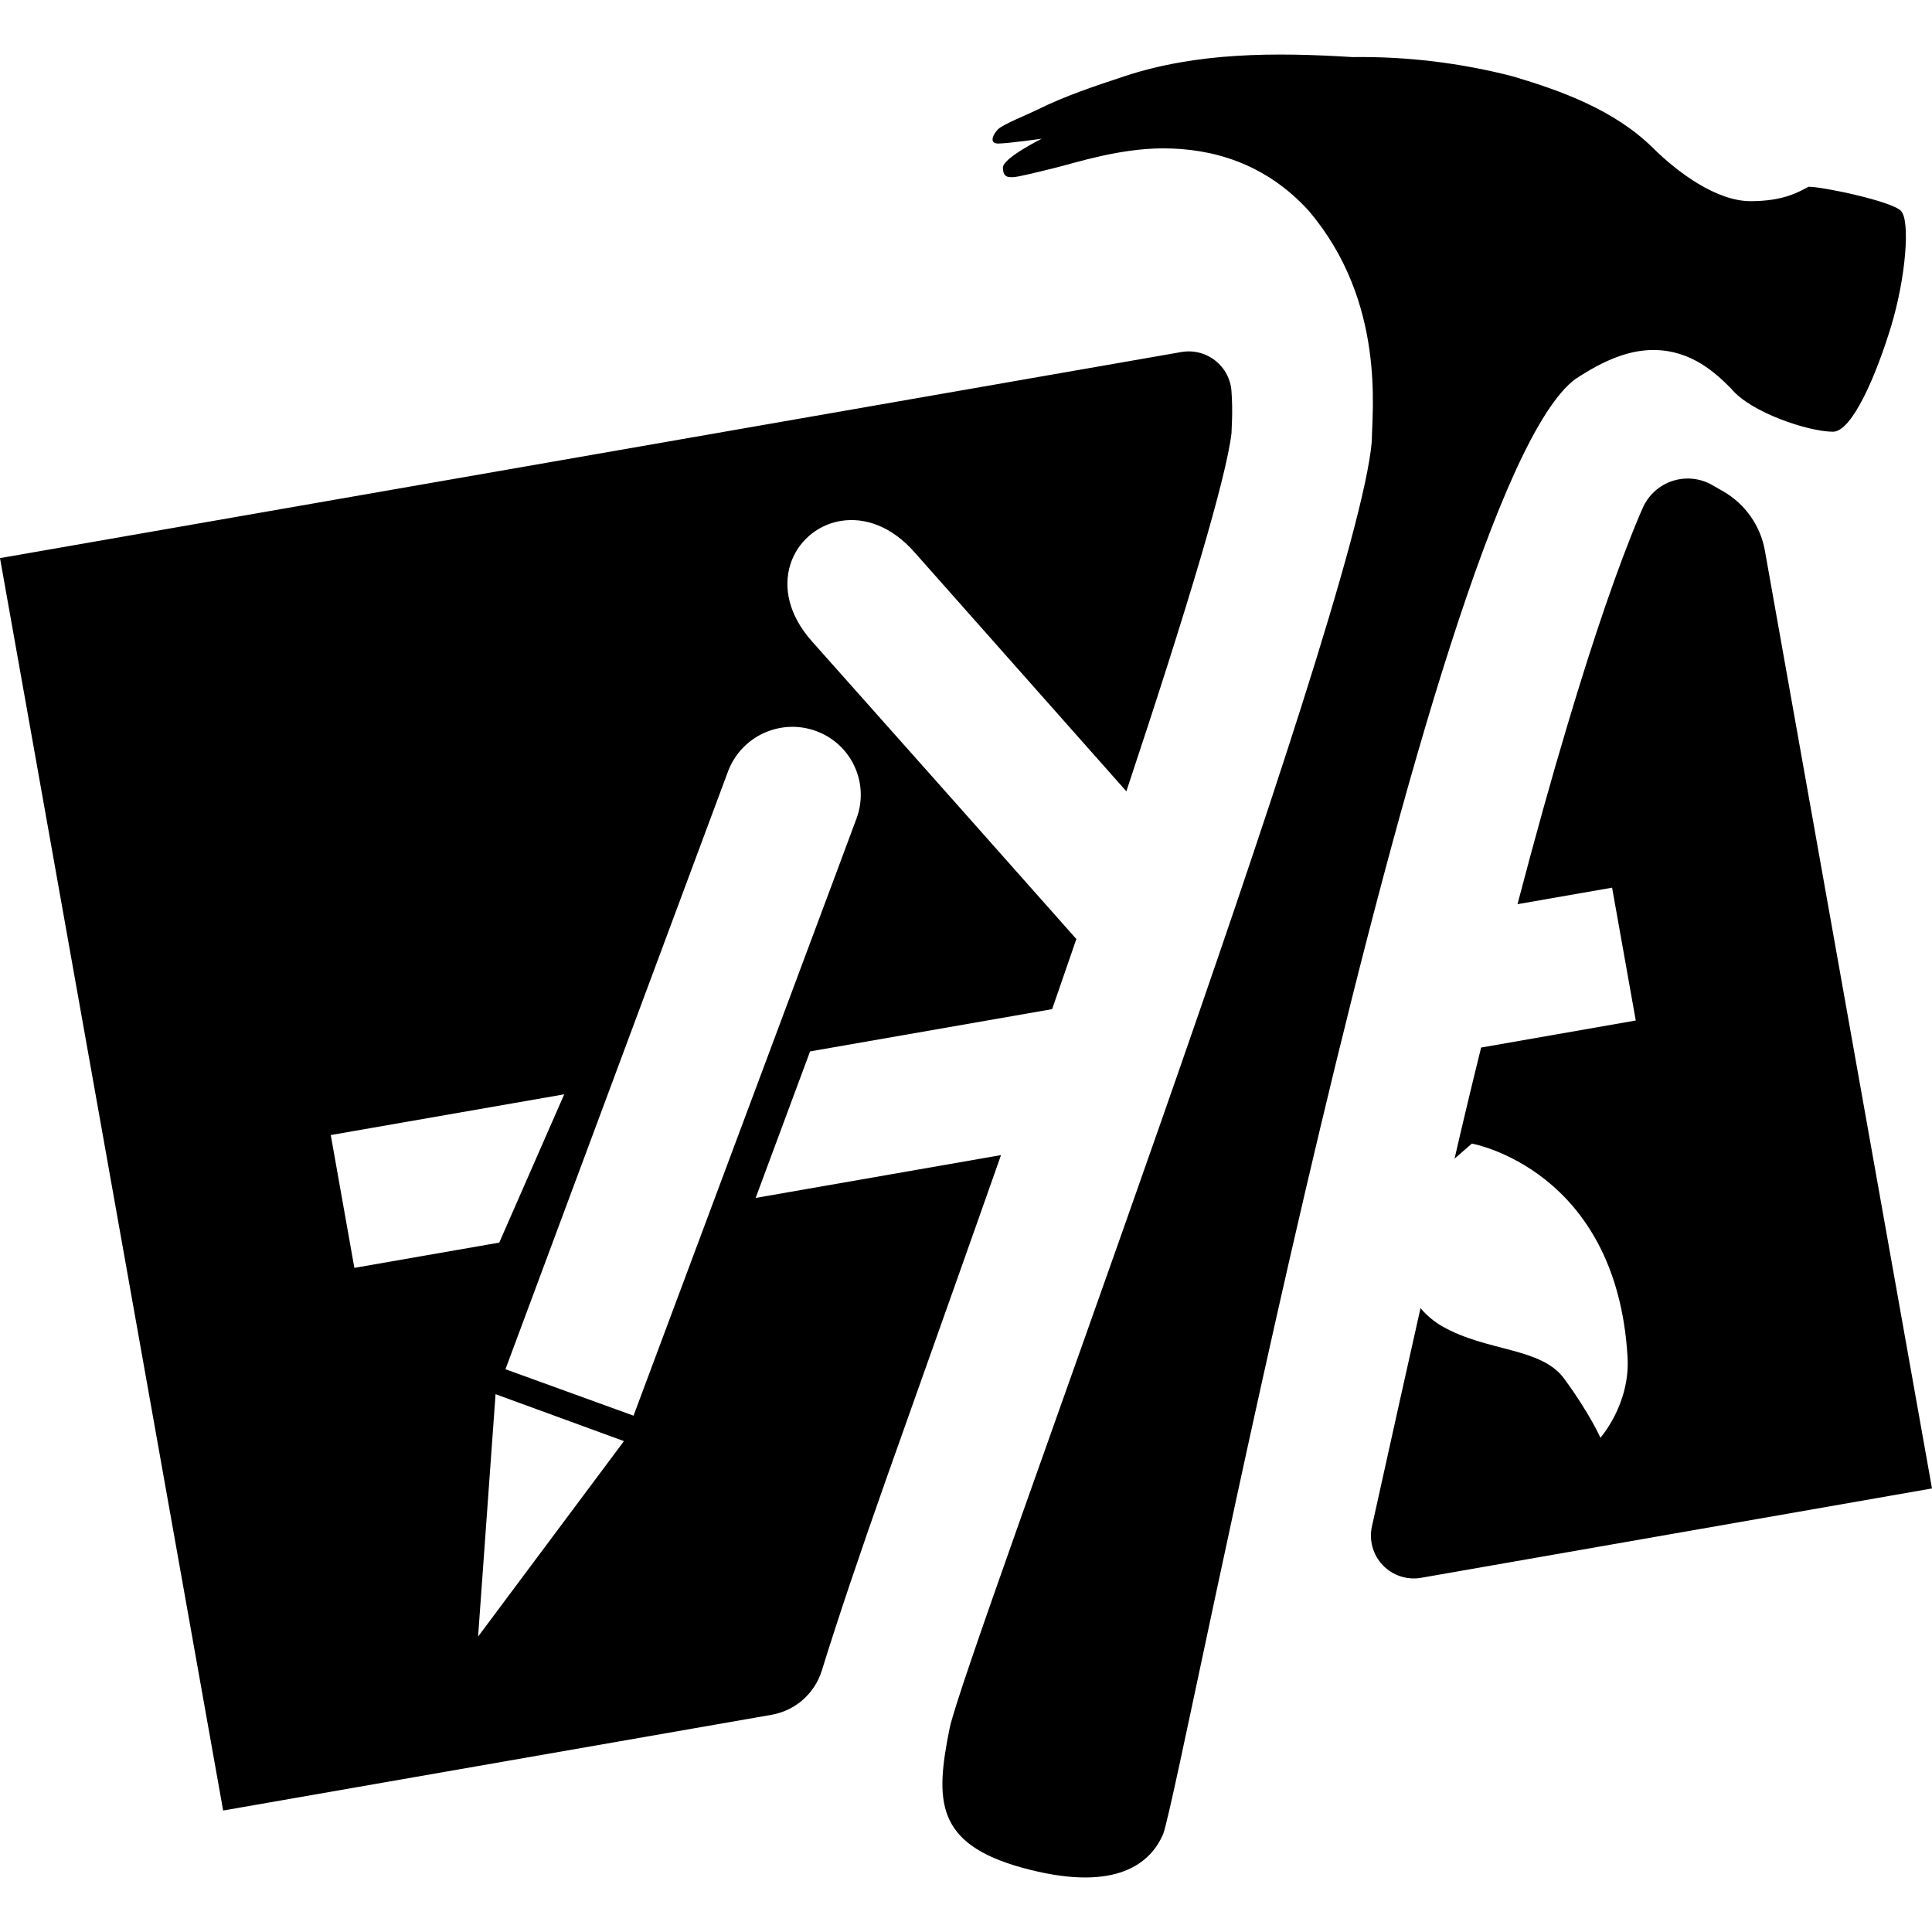
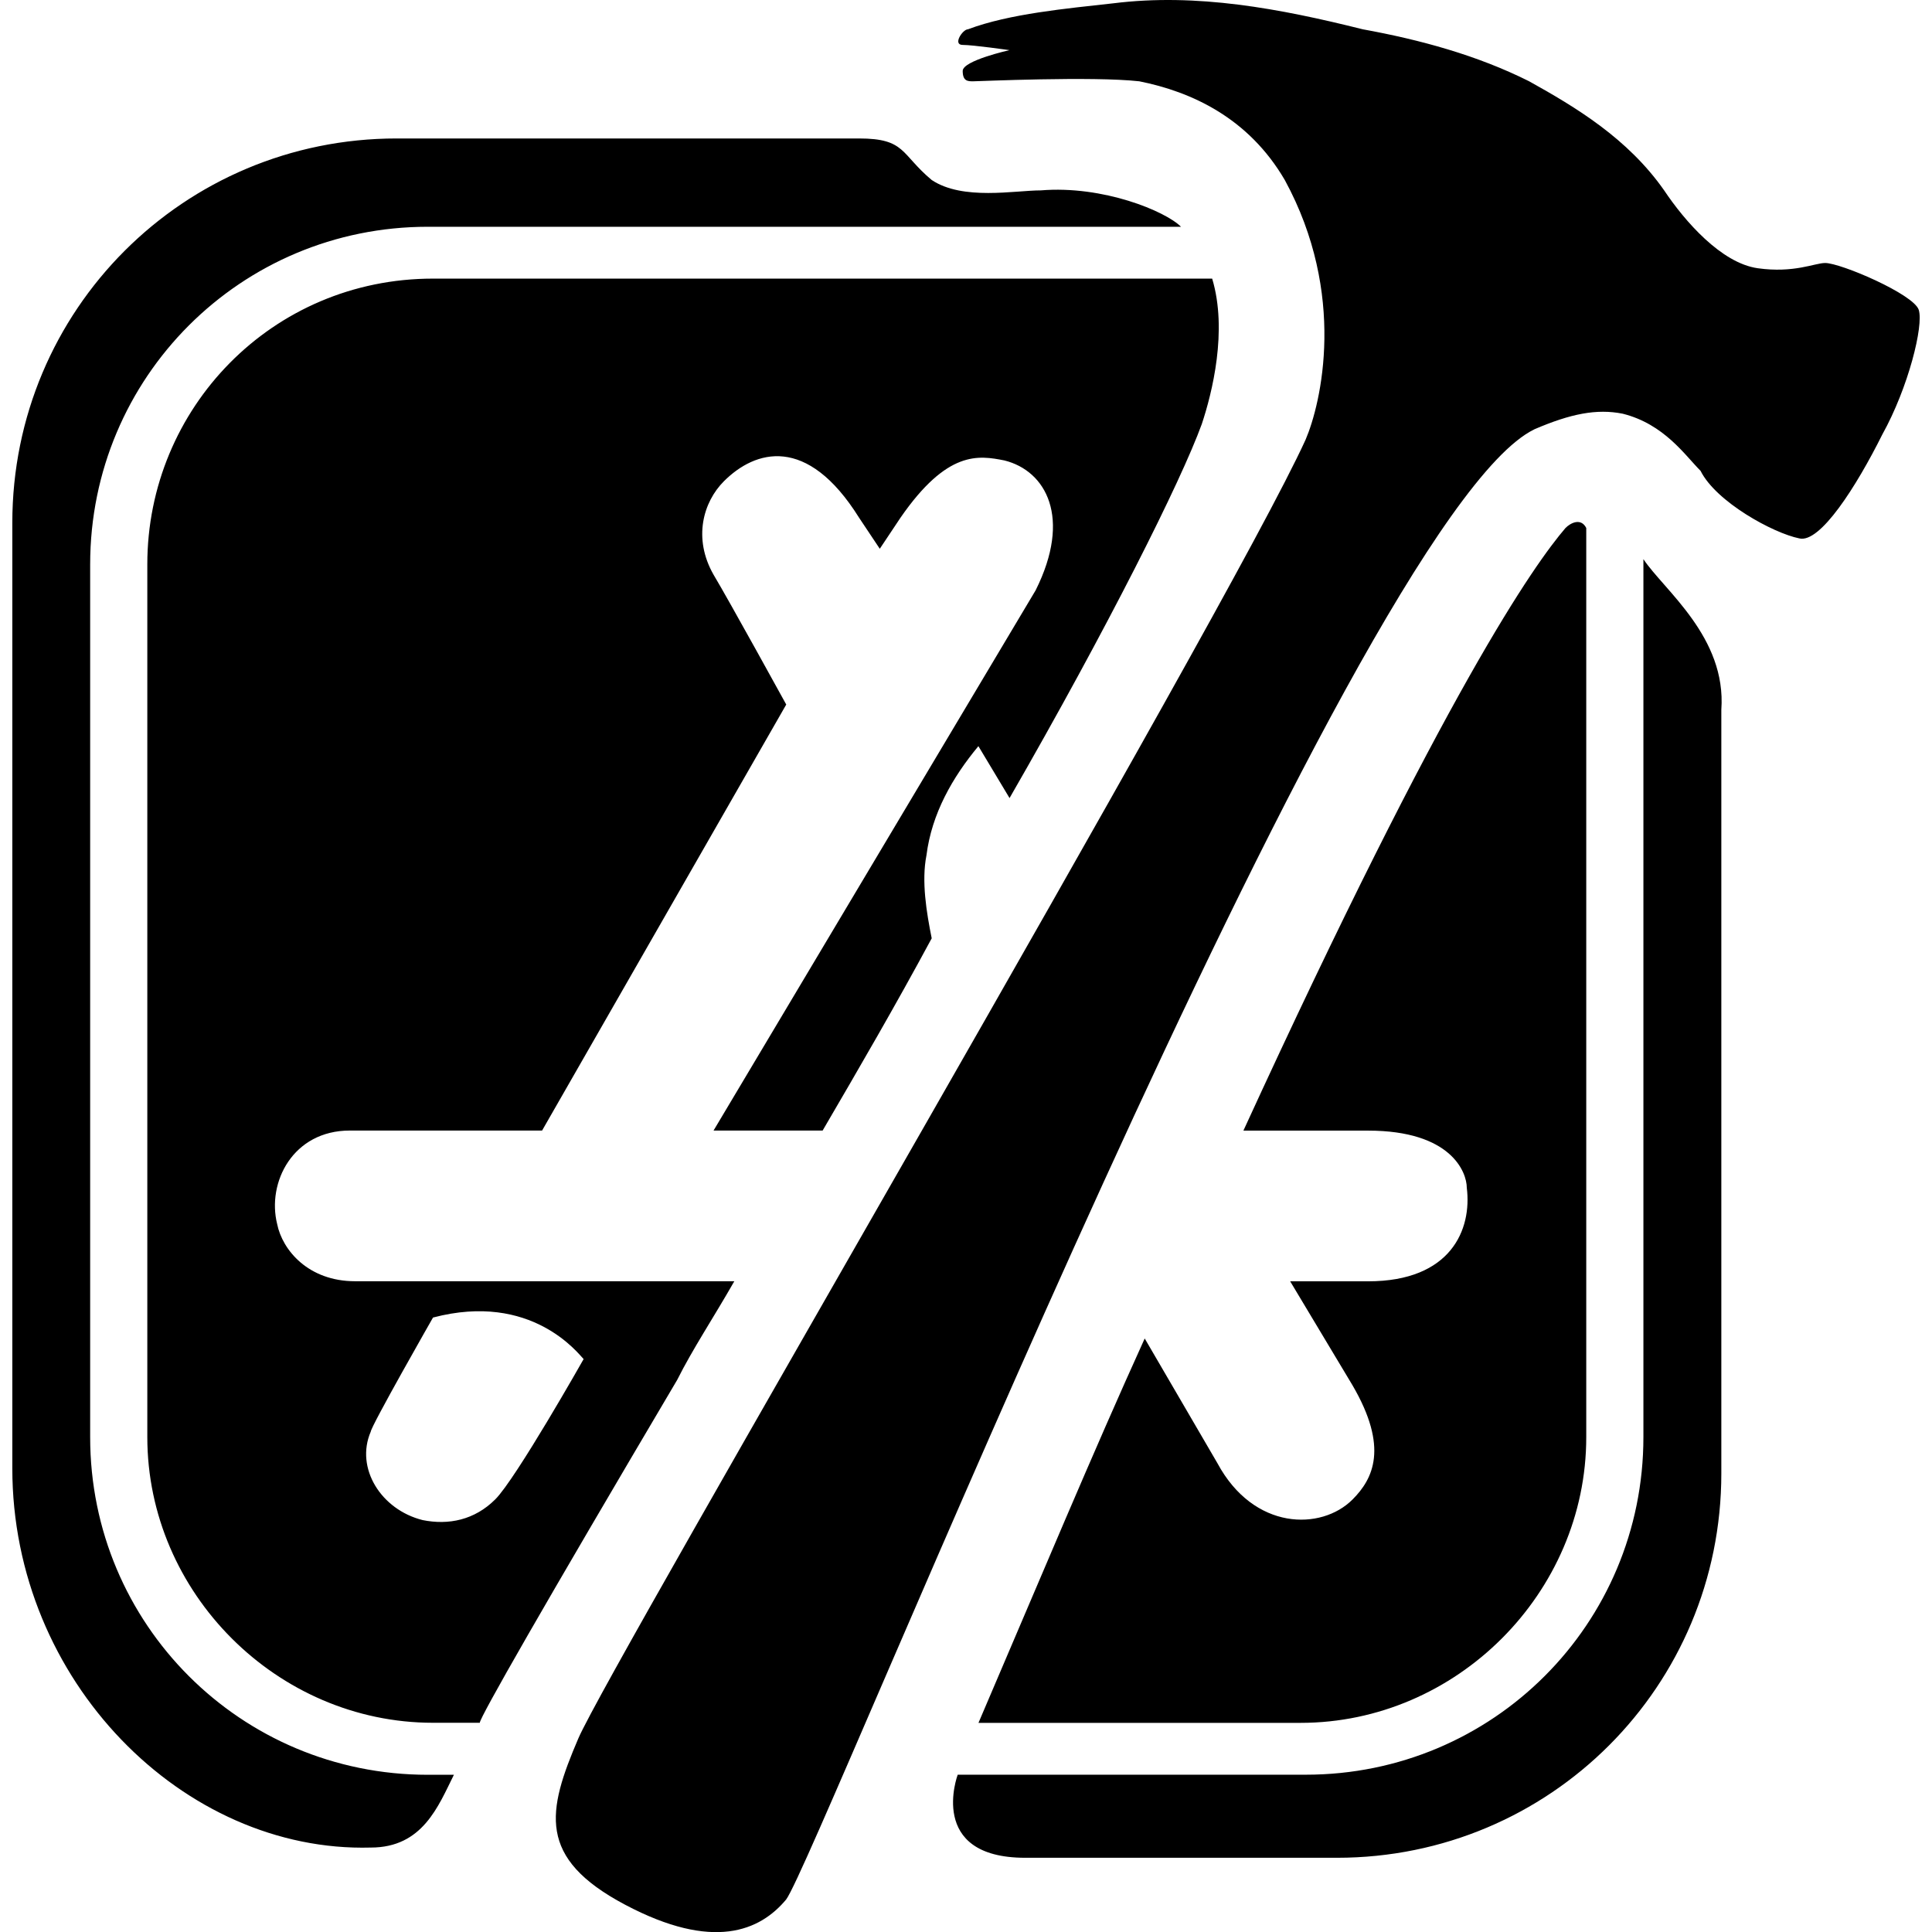
<svg xmlns="http://www.w3.org/2000/svg" role="img" viewBox="0 0 24 24" fill="currentColor">
-   <path d="M12.435 14.349c-.182.518-.378 1.07-.602 1.702l-.821 2.313c-.336.95-.604 1.746-.803 2.388a.798.798 0 01-.625.55l-6.812 1.189L0 6.933l14.676-2.56a.532.532 0 01.622.488c.009.127.01.243.007.347l-.007.174c-.063.542-.527 2.109-1.306 4.448a3053.345 3053.345 0 01-2.632-2.97c-.291-.33-.623-.434-.907-.39l-.031.005c-.57.111-.93.825-.334 1.494a2367.03 2367.03 0 013.283 3.696l-.301.871-3.007.525-.676 1.82 3.048-.532zM7.87 17.586l2.476-6.629.296-.795a.843.843 0 00-.505-1.081.855.855 0 00-1.093.501l-.295.792-2.47 6.635zM4.109 14.1l.293 1.65 1.8-.314.807-1.842zm1.83 6.23l1.812-2.428-1.595-.583zm12.13-5.937a87.109 87.109 0 01.33-1.38l1.921-.336-.294-1.65-1.175.205c.213-.812.42-1.557.622-2.231.324-1.085.625-1.964.896-2.605a5.85 5.85 0 01.038-.087.611.611 0 01.864-.283l.136.078c.272.157.462.426.517.736L24 18.49 17.654 19.6a.532.532 0 01-.611-.64c.23-1.04.431-1.943.603-2.71.074.087.162.164.267.224.556.32 1.229.26 1.516.65.321.437.452.736.452.736s.372-.417.337-1.004c-.138-2.332-1.934-2.65-1.934-2.65zm1.505-9.687c.362-.238.663-.358.965-.358.482 0 .784.299.965.478.24.298.964.537 1.266.537.24 0 .542-.716.723-1.313.18-.596.241-1.312.12-1.432-.12-.119-.964-.298-1.145-.298-.12.06-.301.179-.723.179s-.905-.358-1.206-.656c-.482-.478-1.146-.716-1.748-.895A7.564 7.564 0 0016.8.709c-.965-.06-1.93-.06-2.834.239-.361.12-.723.238-1.085.417-.12.06-.422.18-.482.24-.06.059-.12.178 0 .178s.542-.06.542-.06-.482.24-.482.358c0 .12.06.12.12.12.061 0 .302-.06.543-.12.242-.06.784-.238 1.327-.238.603 0 1.266.179 1.808.775.965 1.134.784 2.506.784 2.864-.18 2.148-5.064 15.094-5.245 15.99-.18.894-.18 1.431.904 1.73 1.086.298 1.568 0 1.749-.418.24-.657 3.255-16.705 5.124-18.078z" />
+   <path d="M19.06 5.333c.452-.194.774-.258 1.097-.194.516.129.774.516.968.71.194.387.903.774 1.226.839.258.065.71-.645 1.032-1.291.323-.581.516-1.355.452-1.549-.065-.194-.968-.581-1.162-.581-.129 0-.387.129-.839.065-.452-.065-.903-.581-1.162-.968-.452-.645-1.097-1.032-1.678-1.355-.645-.323-1.355-.516-2.065-.645-1.032-.258-2.065-.452-3.098-.323-.581.065-1.291.129-1.807.323-.065 0-.194.194-.065.194s.581.065.581.065-.581.129-.581.258c0 .129.065.129.129.129.065 0 1.484-.065 2.065 0 .645.129 1.355.452 1.807 1.226.774 1.42.452 2.775.258 3.227-.968 2.13-8.647 15.229-9.034 16.133-.387.903-.516 1.484.581 2.065s1.678.323 2.001-.065c.387-.516 7.034-17.165 9.293-18.262zm-3.614 8.712h1.549c1.032 0 1.226.516 1.226.71.065.516-.194 1.162-1.226 1.162h-.968l.774 1.291c.452.774.258 1.162 0 1.42-.387.387-1.226.387-1.678-.452l-.903-1.549c-.645 1.42-1.291 2.968-2.065 4.775h4.001c1.936 0 3.549-1.613 3.549-3.549V6.559c-.065-.129-.194-.065-.258 0-.387.452-1.484 2-4.001 7.486zm-9.809 8.002h-.323c-2.323 0-4.194-1.871-4.194-4.194V7.011c0-2.323 1.871-4.194 4.194-4.194h9.357c-.194-.194-.968-.516-1.742-.452-.323 0-.968.129-1.355-.129-.387-.323-.323-.516-.903-.516H4.928c-2.646 0-4.775 2.13-4.775 4.775v11.745c0 2.646 2.13 4.775 4.453 4.711.645 0 .839-.516 1.032-.903zM20.415 6.946v10.906c0 2.323-1.871 4.194-4.194 4.194H11.897s-.387 1.032.839 1.032h3.872c2.646 0 4.775-2.13 4.775-4.775V8.817c.065-.903-.71-1.484-.968-1.871zm-18.585.065v10.841c0 1.936 1.613 3.549 3.549 3.549h.581c0-.065.774-1.42 2.452-4.259.194-.387.452-.774.71-1.226H4.411c-.581 0-.903-.387-.968-.71-.129-.516.194-1.162.903-1.162h2.388l3.033-5.292s-.71-1.291-.903-1.613c-.258-.452-.129-.903.129-1.161.387-.387 1.032-.581 1.678.452l.258.387.258-.387c.581-.839.968-.774 1.291-.71.516.129.839.71.387 1.613L8.864 14.044h1.355c.452-.774.903-1.549 1.355-2.388-.065-.323-.129-.71-.065-1.032.065-.516.323-.968.645-1.355l.387.645c1.226-2.13 2.13-3.936 2.388-4.646.129-.387.323-1.162.129-1.807H5.379c-2.001 0-3.549 1.613-3.549 3.549zM4.605 17.787c0-.065.774-1.42.774-1.42 1.226-.323 1.807.452 1.871.516 0 0-.839 1.484-1.097 1.742s-.581.323-.903.258c-.516-.129-.839-.645-.645-1.097z" />
</svg>
